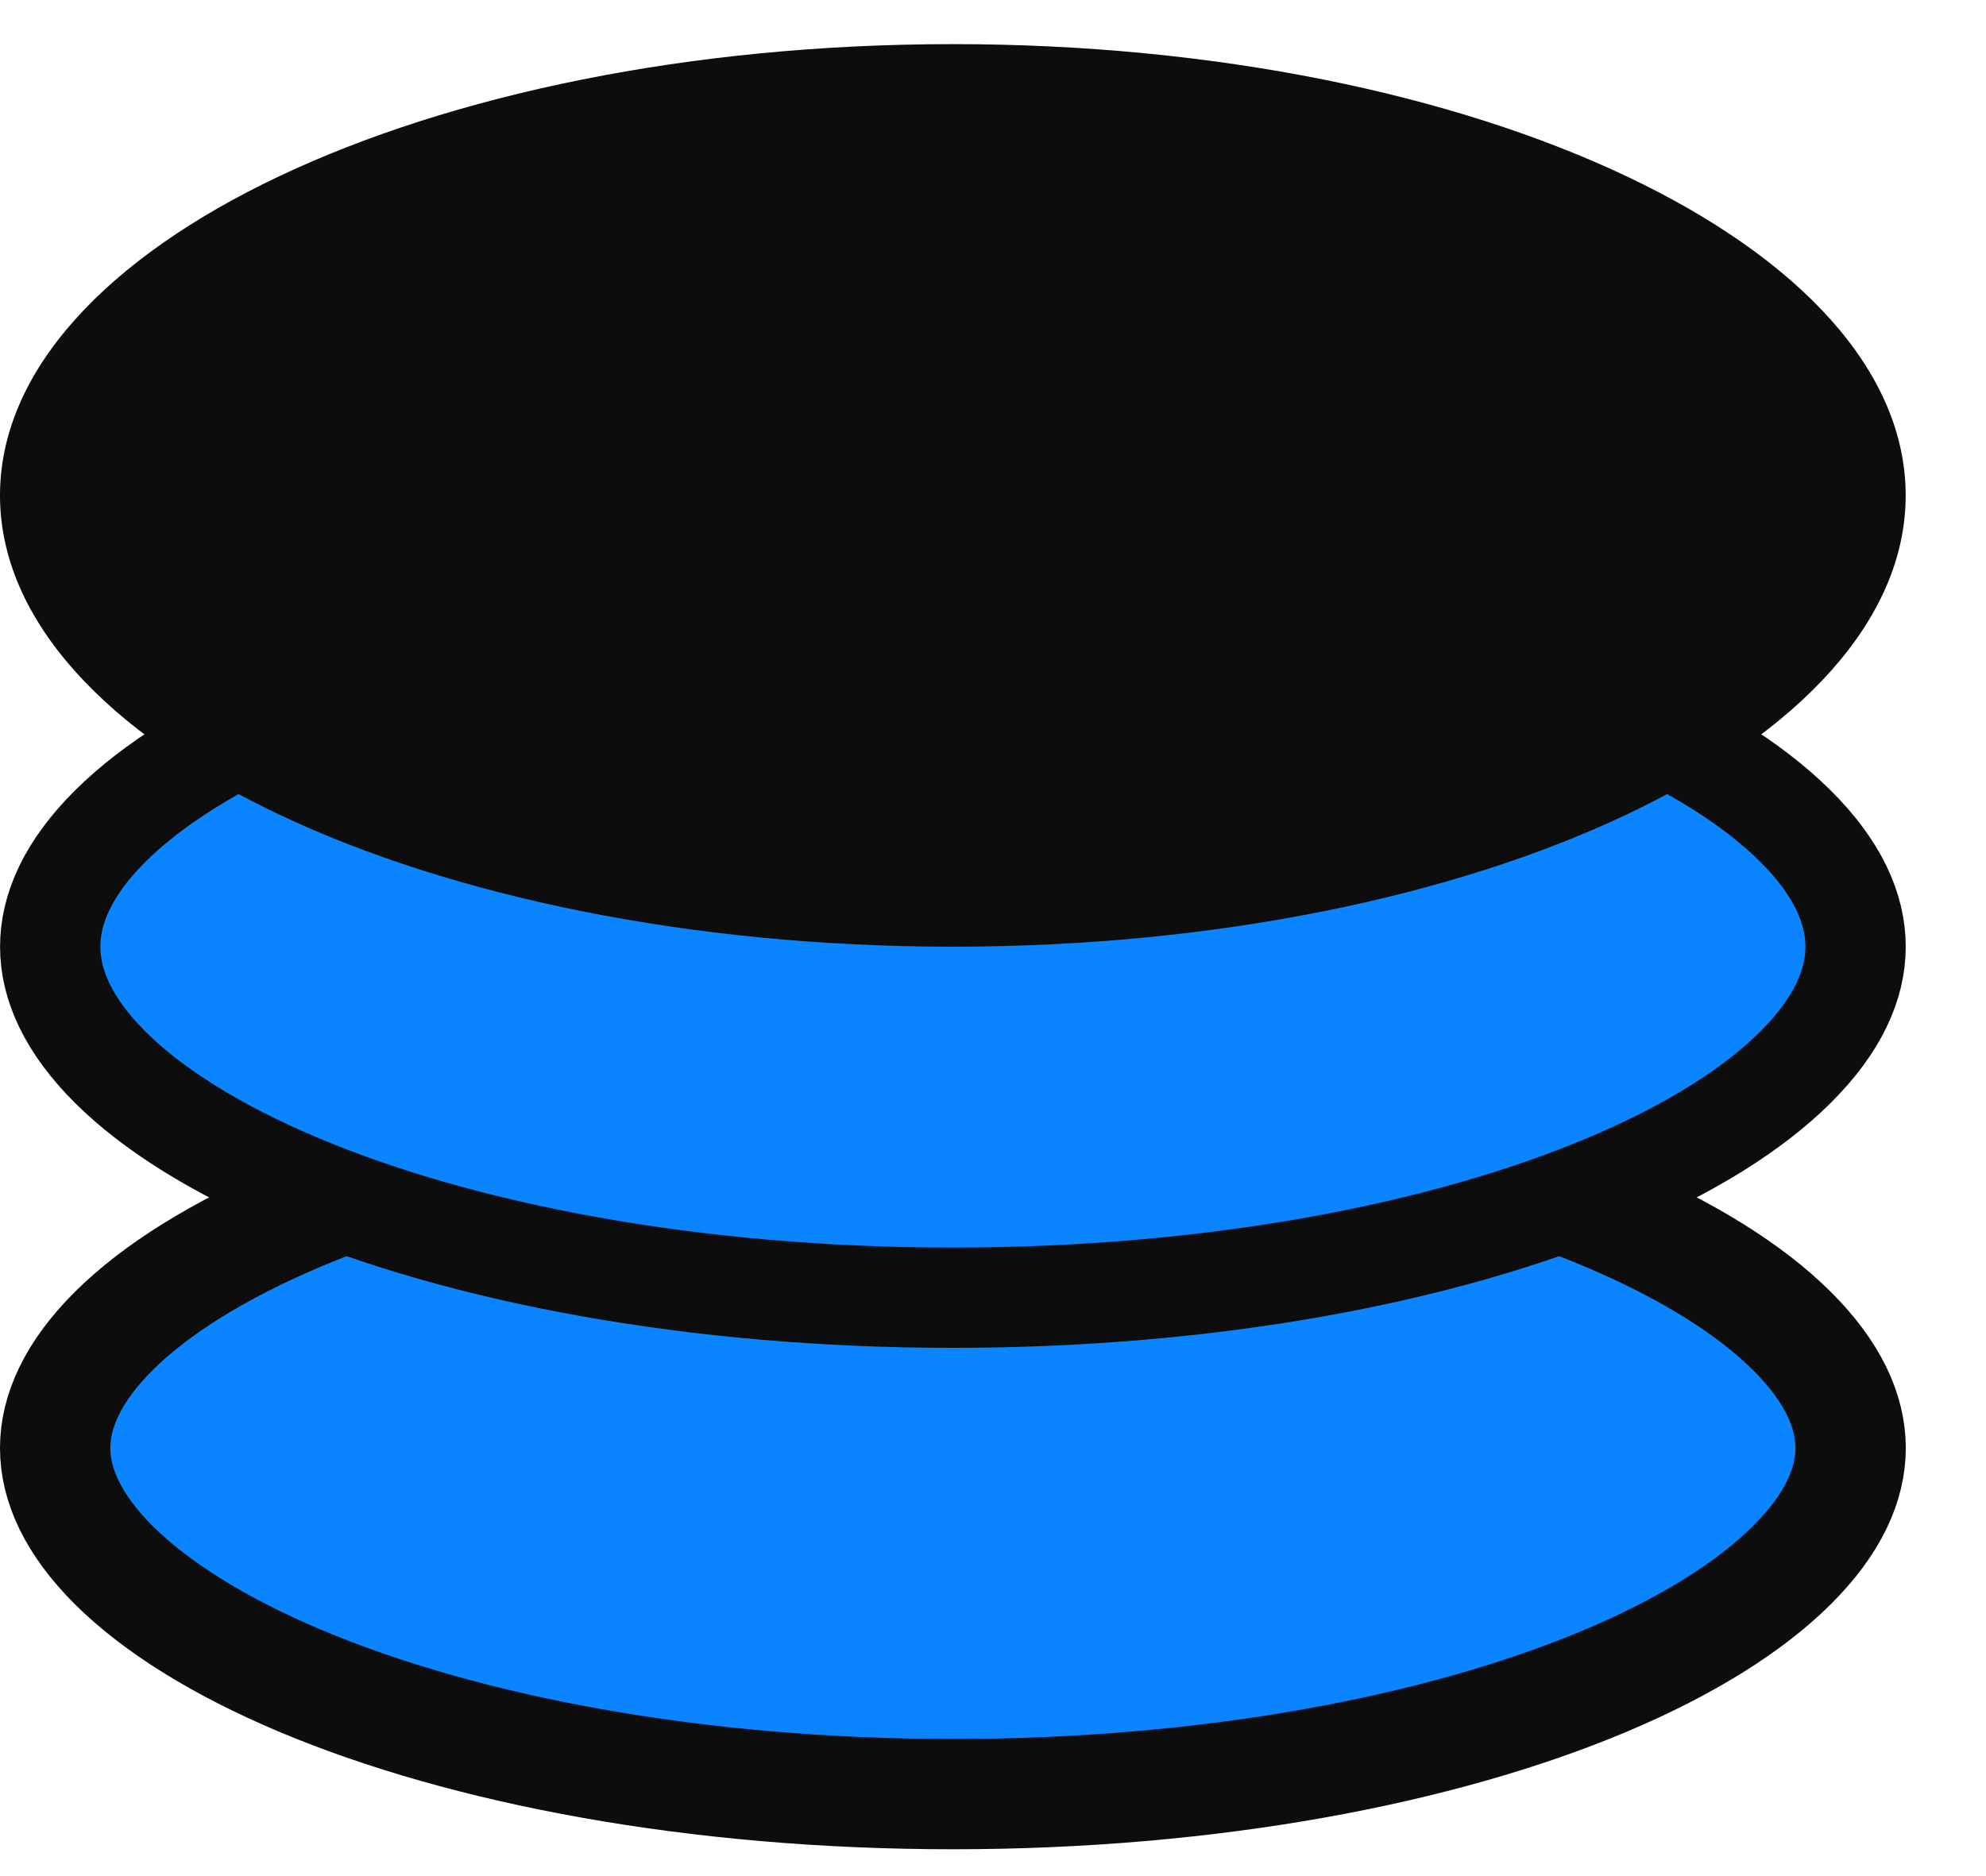
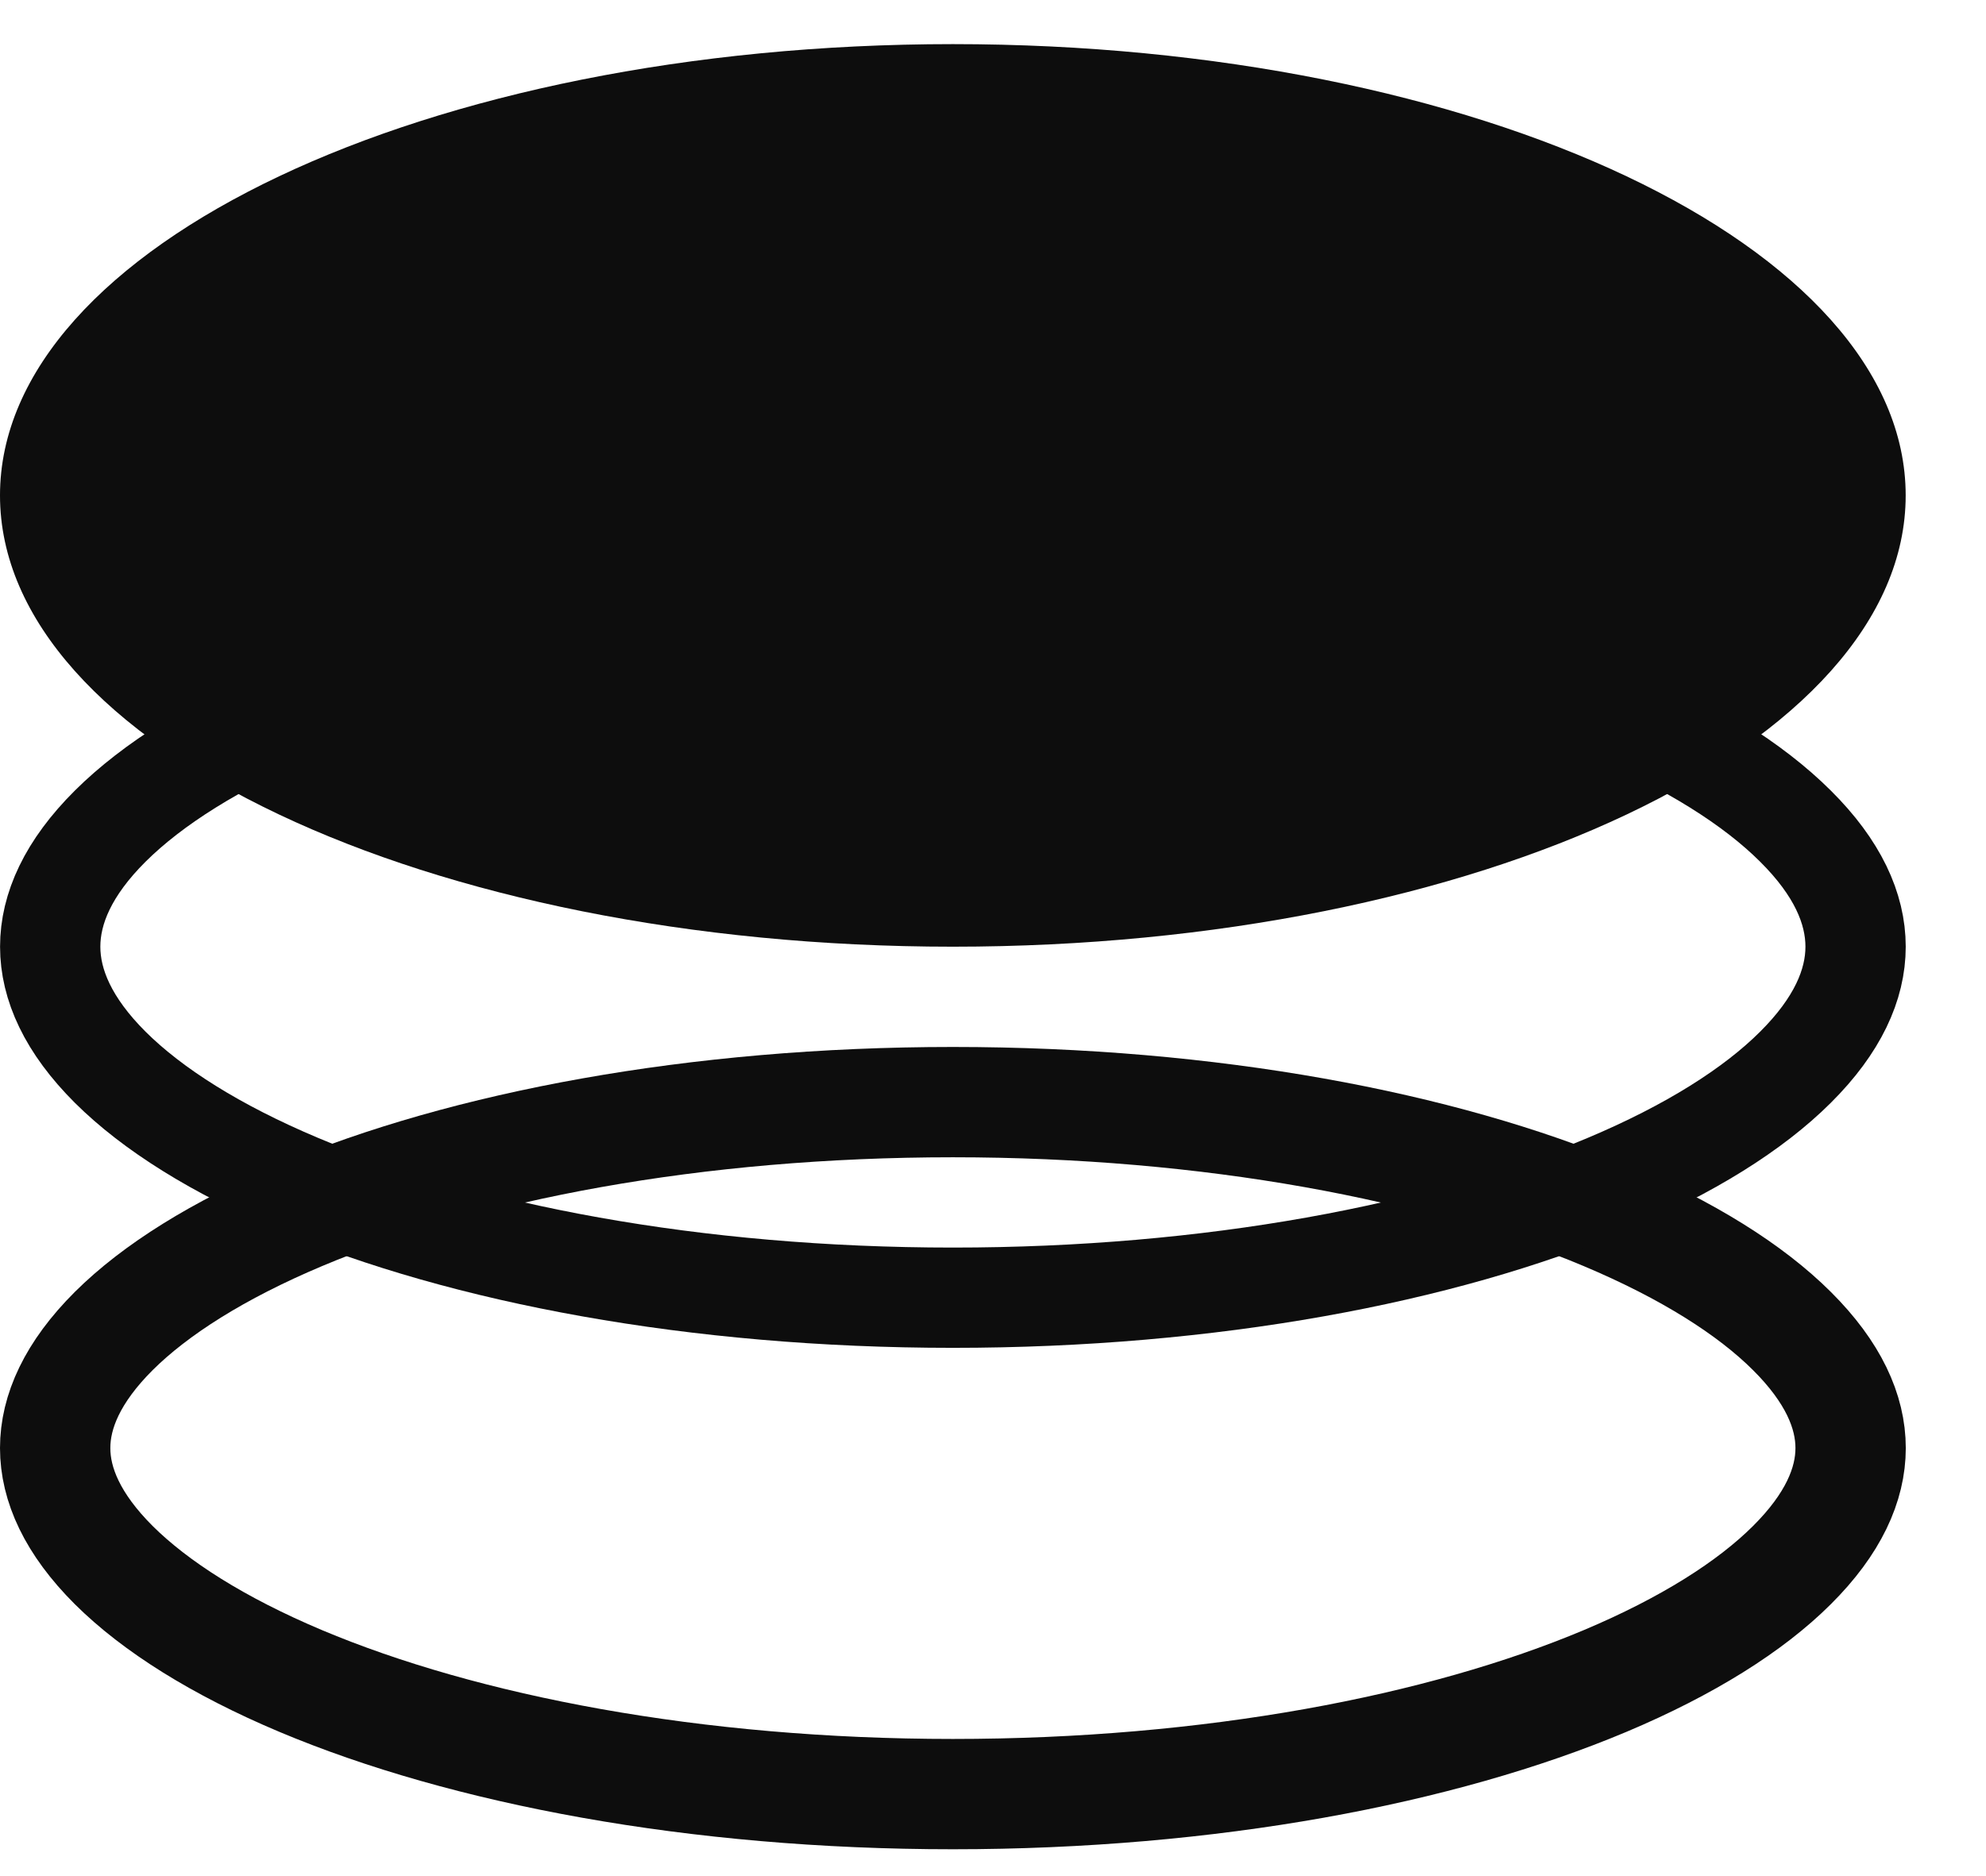
<svg xmlns="http://www.w3.org/2000/svg" width="18" height="17" viewBox="0 0 18 17" fill="none">
-   <path d="M16.773 13.127C16.773 13.457 16.616 13.815 16.241 14.188C15.865 14.563 15.294 14.924 14.549 15.238C13.061 15.864 10.971 16.264 8.636 16.264C6.302 16.264 4.211 15.864 2.724 15.238C1.979 14.924 1.408 14.563 1.031 14.188C0.657 13.815 0.5 13.457 0.5 13.127C0.5 12.797 0.657 12.439 1.031 12.066C1.408 11.691 1.979 11.331 2.724 11.017C4.211 10.39 6.302 9.991 8.636 9.991C10.971 9.991 13.061 10.39 14.549 11.017C15.294 11.331 15.865 11.691 16.241 12.066C16.616 12.439 16.773 12.797 16.773 13.127Z" fill="#0A84FF" stroke="#0D0D0D" />
-   <path d="M16.818 8.582C16.818 8.927 16.654 9.296 16.273 9.675C15.891 10.056 15.315 10.419 14.567 10.734C13.072 11.364 10.976 11.764 8.636 11.764C6.297 11.764 4.201 11.364 2.706 10.734C1.958 10.419 1.382 10.056 0.999 9.675C0.619 9.296 0.455 8.927 0.455 8.582C0.455 8.236 0.619 7.867 0.999 7.489C1.382 7.108 1.958 6.745 2.706 6.43C4.201 5.8 6.297 5.4 8.636 5.4C10.976 5.4 13.072 5.8 14.567 6.43C15.315 6.745 15.891 7.108 16.273 7.489C16.654 7.867 16.818 8.236 16.818 8.582Z" fill="#0A84FF" stroke="#0D0D0D" stroke-width="0.909" />
+   <path d="M16.773 13.127C16.773 13.457 16.616 13.815 16.241 14.188C15.865 14.563 15.294 14.924 14.549 15.238C13.061 15.864 10.971 16.264 8.636 16.264C6.302 16.264 4.211 15.864 2.724 15.238C1.979 14.924 1.408 14.563 1.031 14.188C0.657 13.815 0.5 13.457 0.5 13.127C0.5 12.797 0.657 12.439 1.031 12.066C1.408 11.691 1.979 11.331 2.724 11.017C4.211 10.39 6.302 9.991 8.636 9.991C10.971 9.991 13.061 10.39 14.549 11.017C15.294 11.331 15.865 11.691 16.241 12.066C16.616 12.439 16.773 12.797 16.773 13.127Z" stroke="#0D0D0D" />
+   <path d="M16.818 8.582C16.818 8.927 16.654 9.296 16.273 9.675C15.891 10.056 15.315 10.419 14.567 10.734C13.072 11.364 10.976 11.764 8.636 11.764C6.297 11.764 4.201 11.364 2.706 10.734C1.958 10.419 1.382 10.056 0.999 9.675C0.619 9.296 0.455 8.927 0.455 8.582C0.455 8.236 0.619 7.867 0.999 7.489C1.382 7.108 1.958 6.745 2.706 6.43C4.201 5.8 6.297 5.4 8.636 5.4C10.976 5.4 13.072 5.8 14.567 6.43C15.315 6.745 15.891 7.108 16.273 7.489C16.654 7.867 16.818 8.236 16.818 8.582Z" stroke="#0D0D0D" stroke-width="0.909" />
  <ellipse cx="8.636" cy="4.491" rx="8.636" ry="4.091" fill="#0D0D0D" />
</svg>
